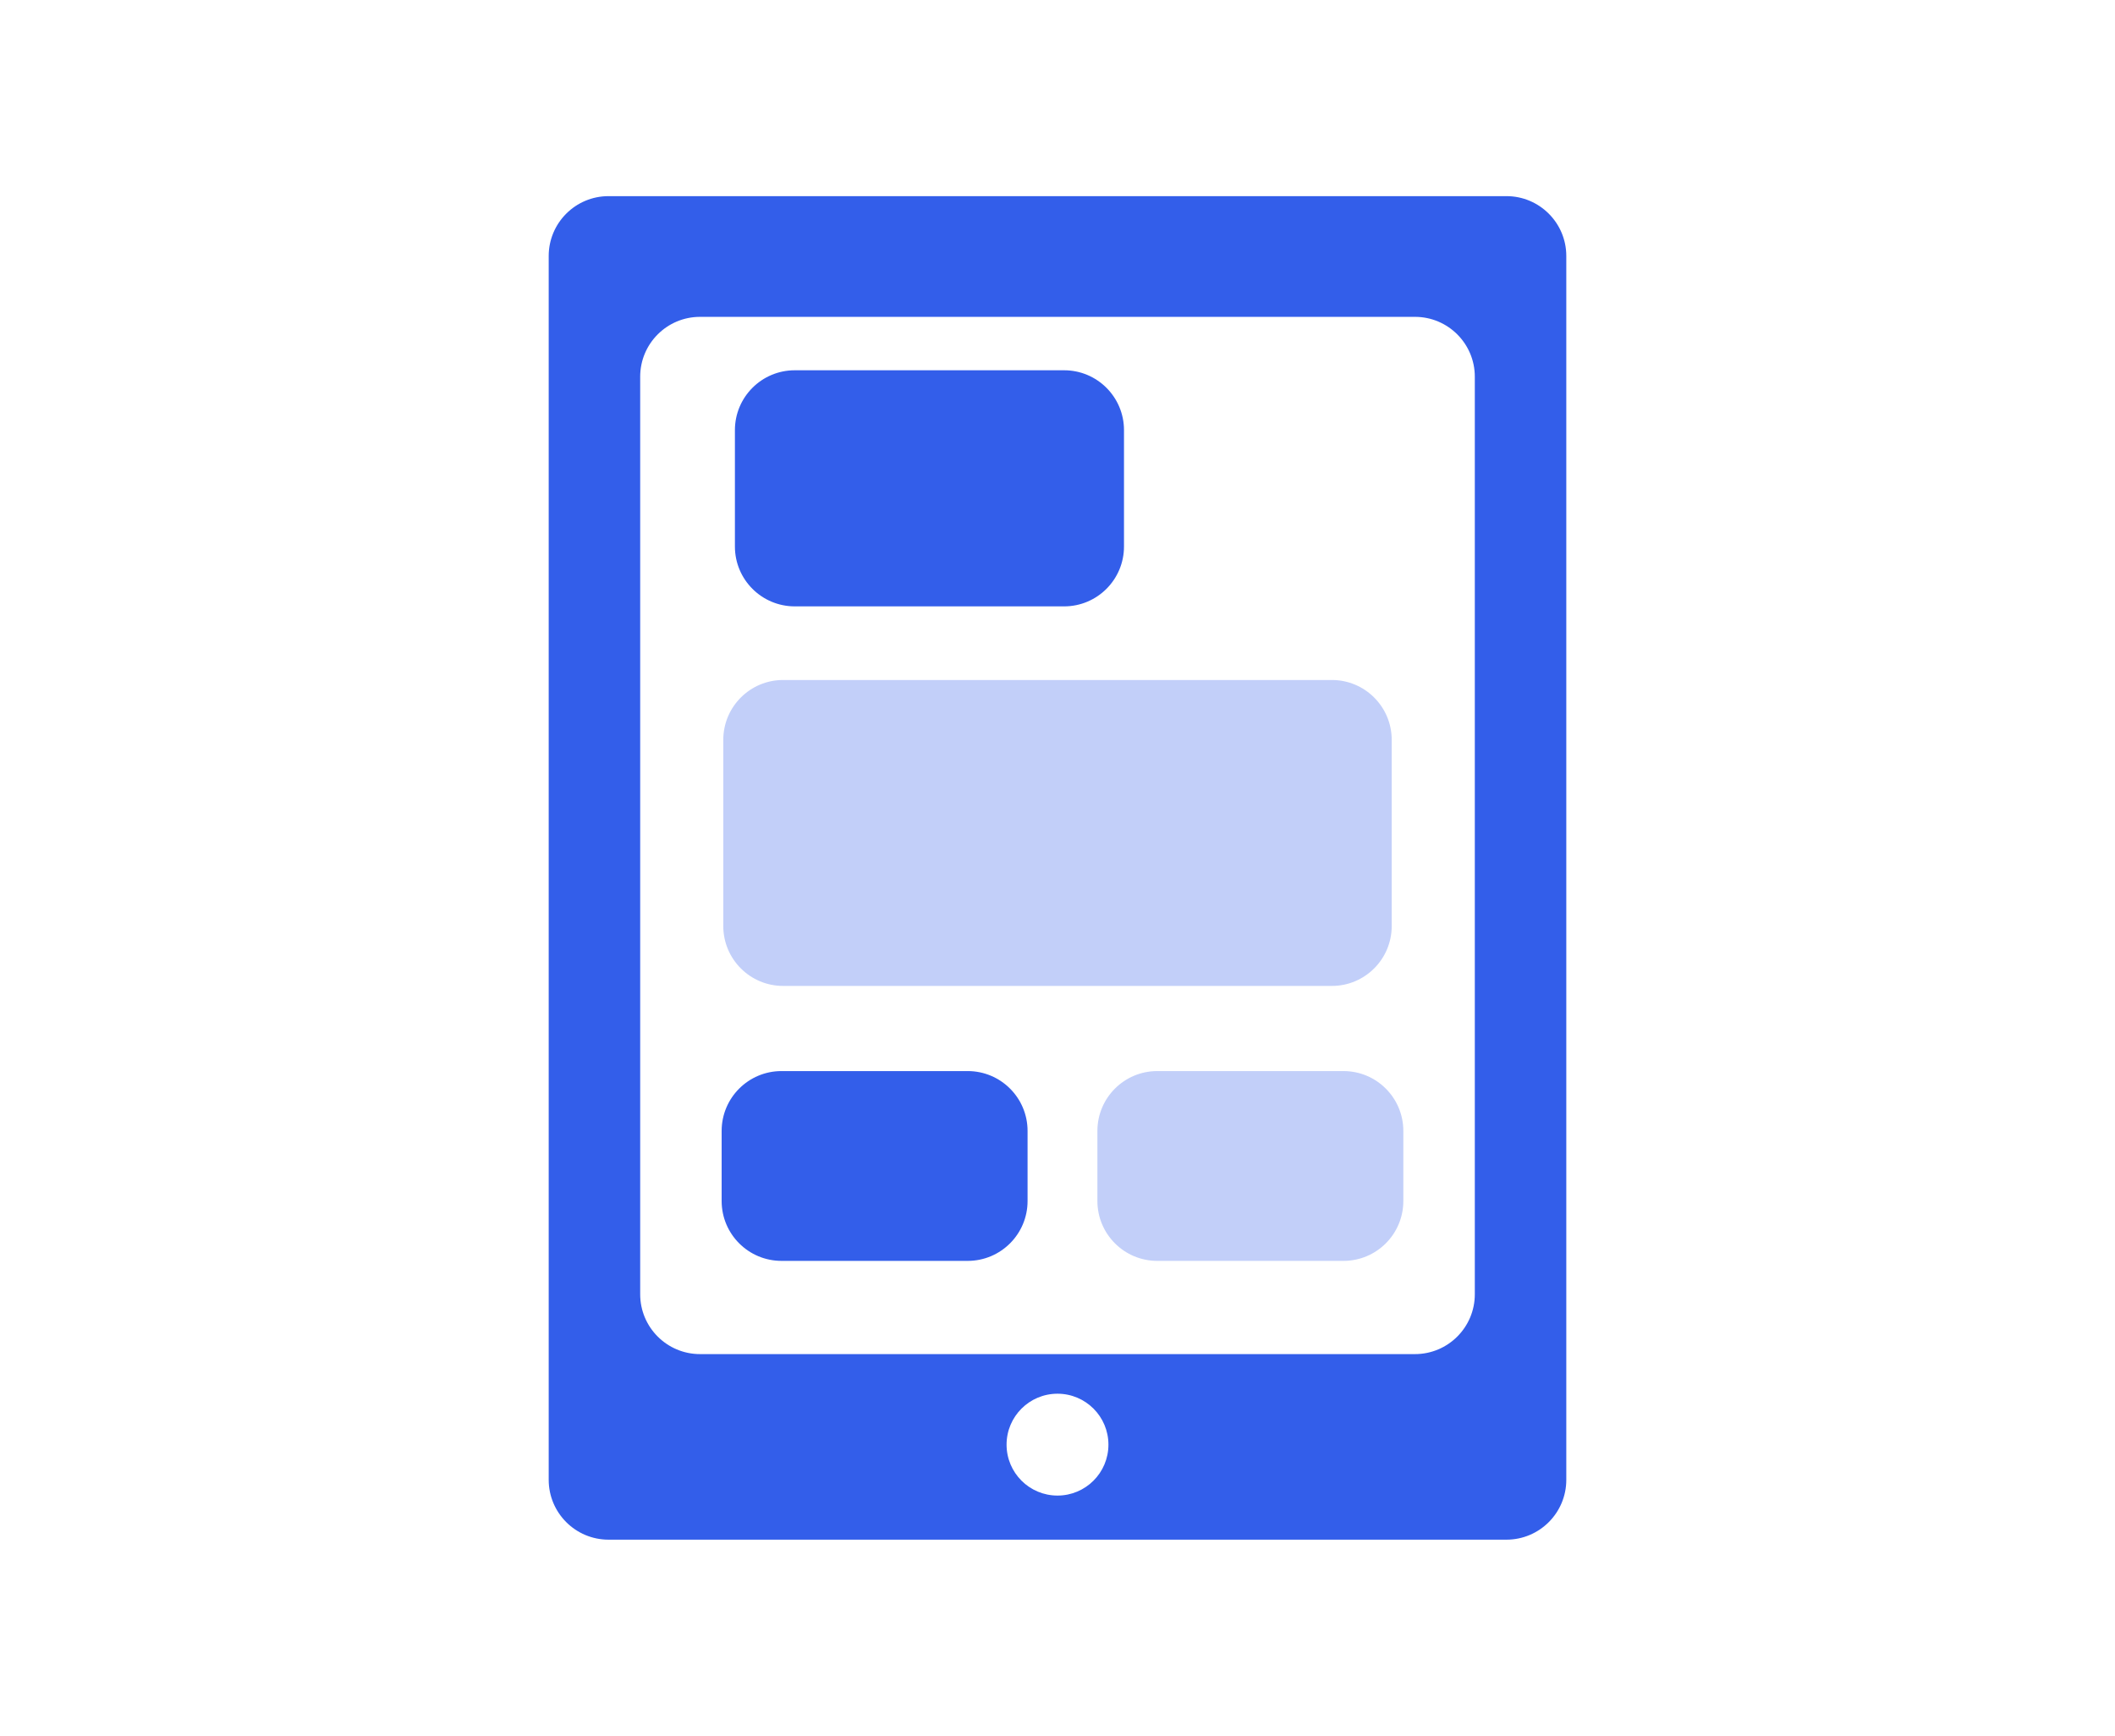
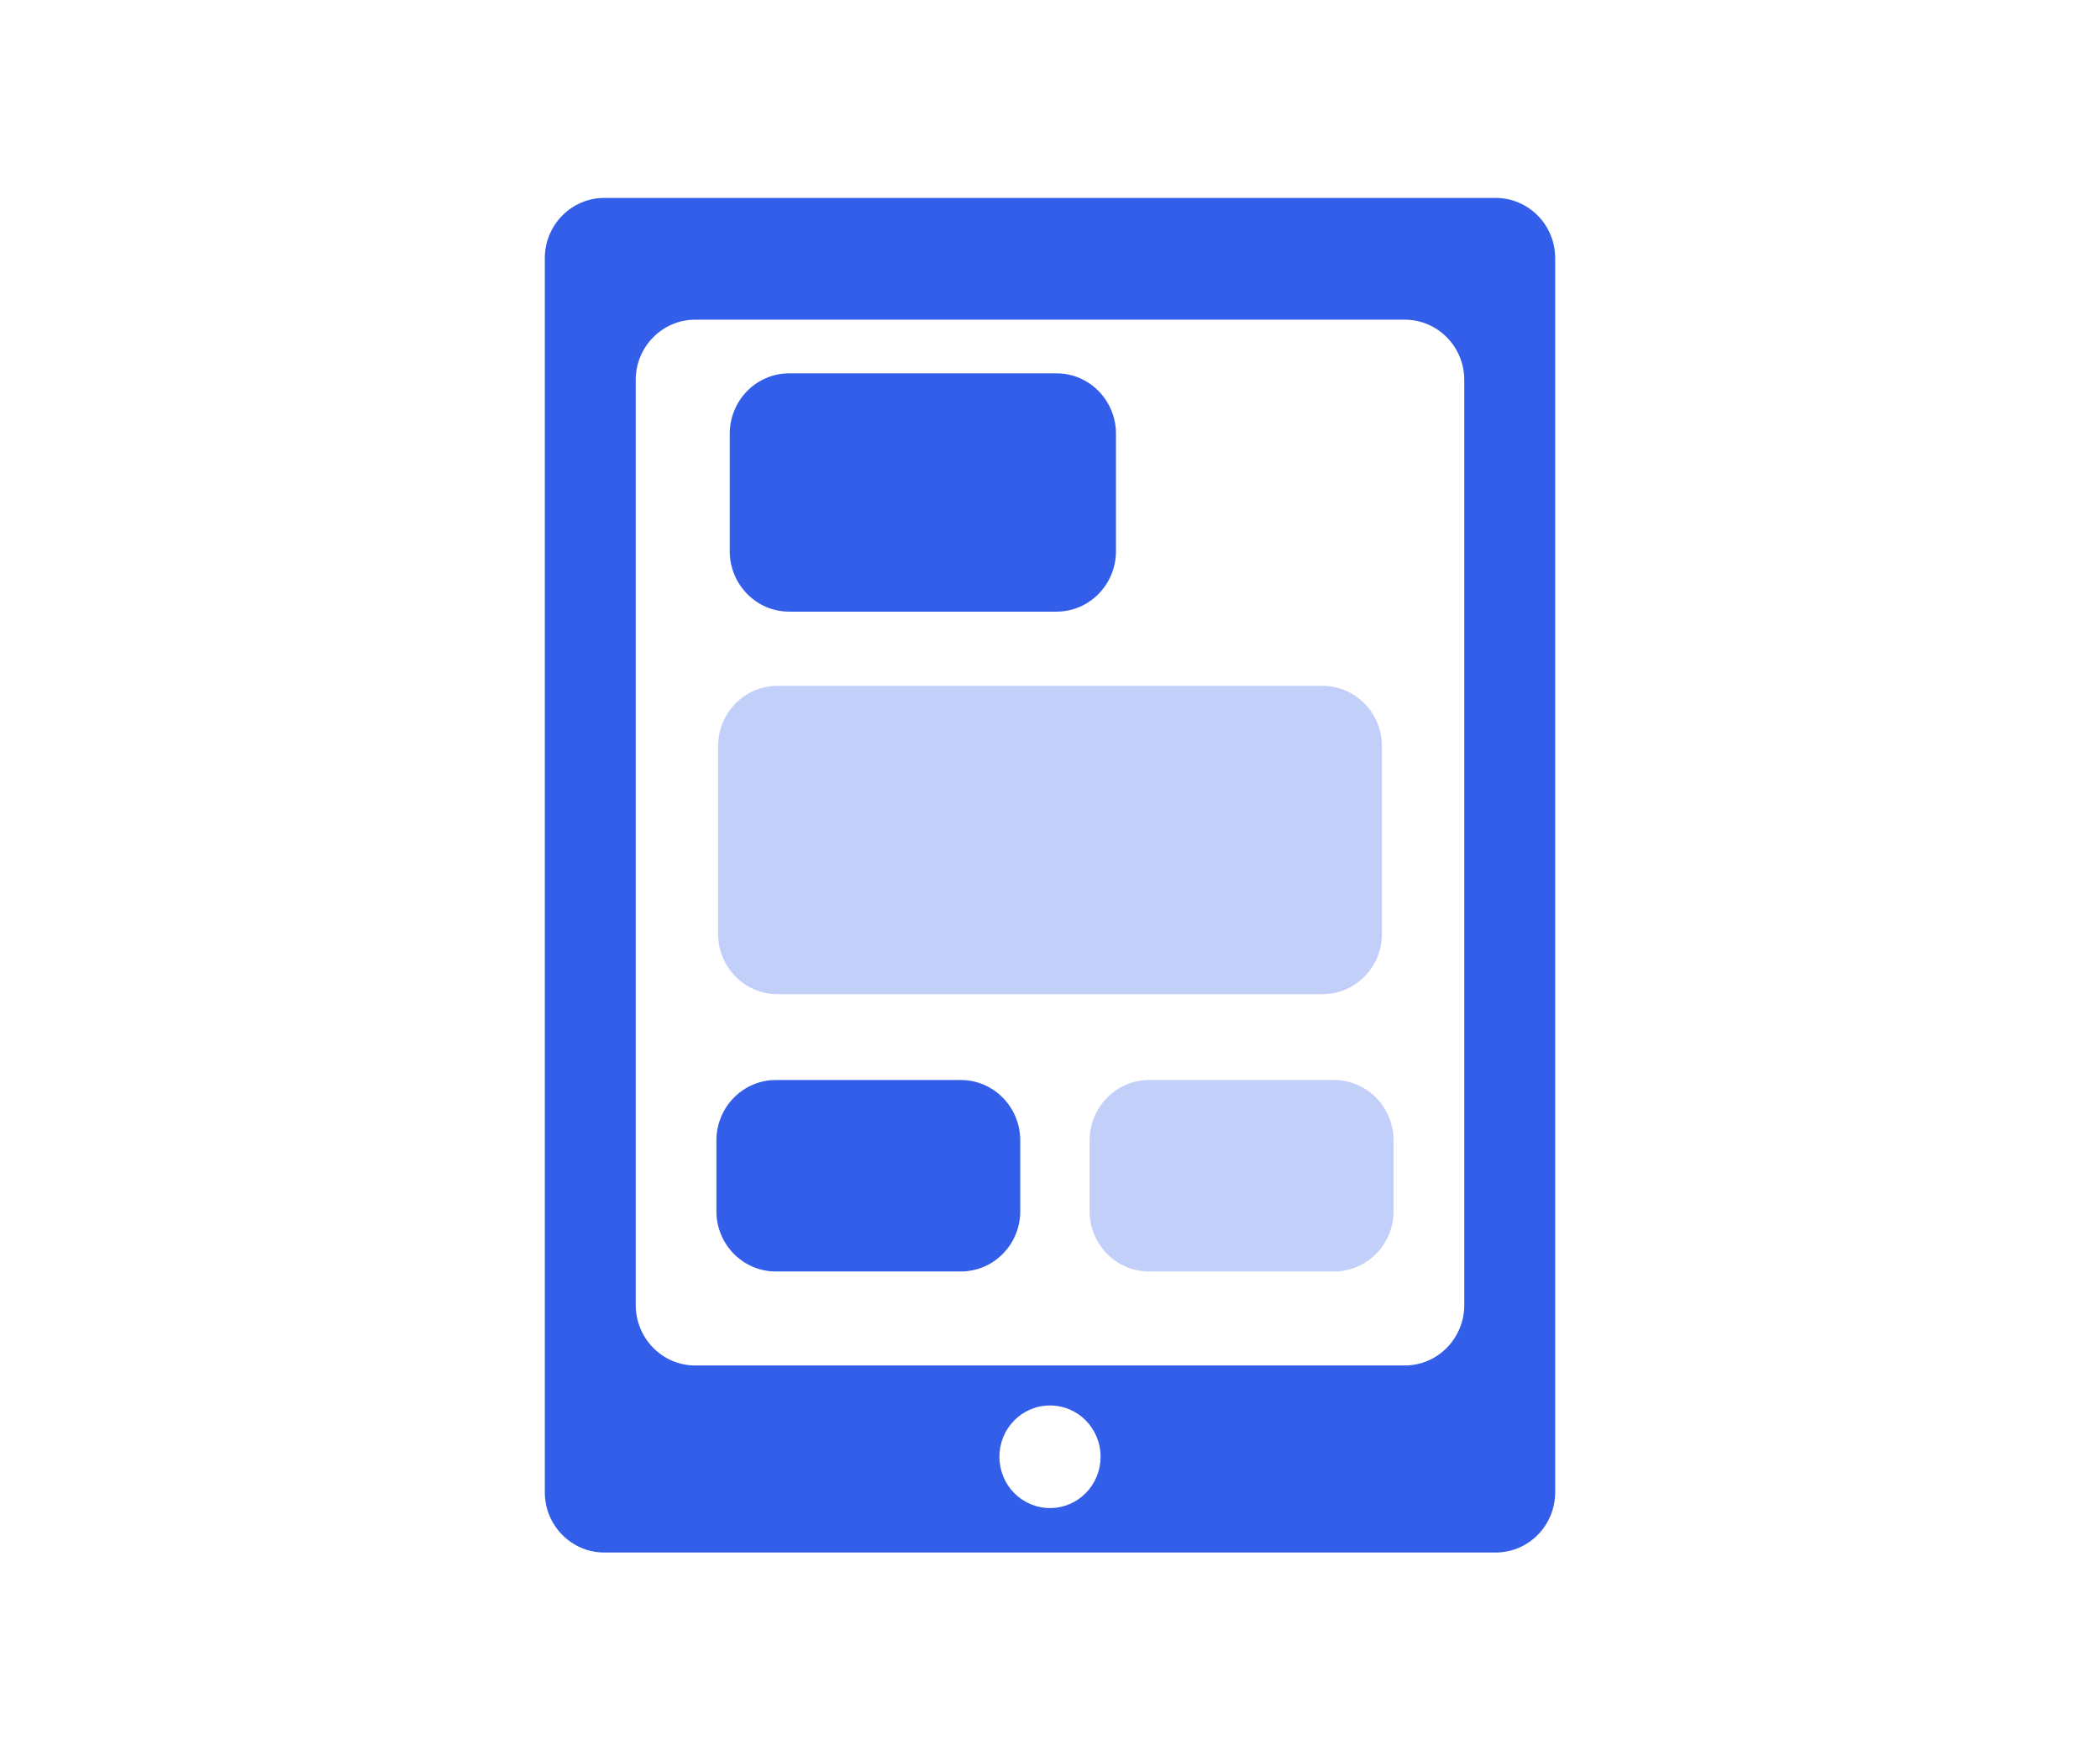
- <svg xmlns="http://www.w3.org/2000/svg" viewBox="0 0 424 347.98">
-   <defs>
-     <style>.cls-1{fill:#335eea;}.cls-2{fill:#c2cff9;}</style>
-   </defs>
-   <g id="Layer_3" data-name="Layer 3">
-     <rect class="cls-1" x="147.33" y="74.23" width="78" height="47.33" rx="12" ry="12" />
-     <rect class="cls-2" x="145" y="136.32" width="134" height="61.33" rx="12" ry="12" />
-     <rect class="cls-1" x="144.67" y="214.72" width="61.33" height="38.05" rx="12" ry="12" />
-     <rect class="cls-2" x="220" y="214.72" width="61.33" height="38.05" rx="12" ry="12" />
-     <path class="cls-1" d="M302,39.32H122a12,12,0,0,0-12,12V296.66a12,12,0,0,0,12,12H302a12,12,0,0,0,12-12V51.32A12,12,0,0,0,302,39.32ZM212,299.82a10.21,10.21,0,1,1,10.21-10.21A10.21,10.21,0,0,1,212,299.82Zm83.66-40.36a12,12,0,0,1-12,12H140.34a12,12,0,0,1-12-12V75.52a12,12,0,0,1,12-12H283.66a12,12,0,0,1,12,12Z" />
+ <svg xmlns="http://www.w3.org/2000/svg" width="48pt" height="40pt" viewBox="0 0 48 40" version="1.1">
+   <g id="surface1">
+     <path style=" stroke:none;fill-rule:nonzero;fill:rgb(20%,36.863%,91.765%);fill-opacity:1;" d="M 18.039 8.531 L 24.148 8.531 C 24.898 8.531 25.508 9.148 25.508 9.914 L 25.508 12.594 C 25.508 13.359 24.898 13.977 24.148 13.977 L 18.039 13.977 C 17.289 13.977 16.68 13.359 16.68 12.594 L 16.68 9.914 C 16.68 9.148 17.289 8.531 18.039 8.531 Z M 18.039 8.531 " />
+     <path style=" stroke:none;fill-rule:nonzero;fill:rgb(76.078%,81.176%,97.647%);fill-opacity:1;" d="M 17.773 15.672 L 30.227 15.672 C 30.977 15.672 31.586 16.289 31.586 17.047 L 31.586 21.344 C 31.586 22.102 30.977 22.719 30.227 22.719 L 17.773 22.719 C 17.023 22.719 16.414 22.102 16.414 21.344 L 16.414 17.047 C 16.414 16.289 17.023 15.672 17.773 15.672 Z M 17.773 15.672 " />
+     <path style=" stroke:none;fill-rule:nonzero;fill:rgb(20%,36.863%,91.765%);fill-opacity:1;" d="M 17.734 24.68 L 21.961 24.68 C 22.711 24.68 23.32 25.297 23.32 26.062 L 23.32 27.68 C 23.32 28.438 22.711 29.055 21.961 29.055 L 17.734 29.055 C 16.984 29.055 16.375 28.438 16.375 27.68 L 16.375 26.062 C 16.375 25.297 16.984 24.68 17.734 24.68 Z M 17.734 24.68 " />
+     <path style=" stroke:none;fill-rule:nonzero;fill:rgb(76.078%,81.176%,97.647%);fill-opacity:1;" d="M 26.266 24.68 L 30.492 24.68 C 31.242 24.68 31.852 25.297 31.852 26.062 L 31.852 27.68 C 31.852 28.438 31.242 29.055 30.492 29.055 L 26.266 29.055 C 25.516 29.055 24.906 28.438 24.906 27.68 L 24.906 26.062 C 24.906 25.297 25.516 24.68 26.266 24.68 Z M 26.266 24.68 " />
+     <path style=" stroke:none;fill-rule:nonzero;fill:rgb(20%,36.863%,91.765%);fill-opacity:1;" d="M 34.188 4.523 L 13.812 4.523 C 13.062 4.523 12.453 5.141 12.453 5.898 L 12.453 34.102 C 12.453 34.859 13.062 35.477 13.812 35.477 L 34.188 35.477 C 34.938 35.477 35.547 34.859 35.547 34.102 L 35.547 5.898 C 35.547 5.141 34.938 4.523 34.188 4.523 Z M 24 34.461 C 23.359 34.461 22.844 33.938 22.844 33.289 C 22.844 32.641 23.359 32.117 24 32.117 C 24.641 32.117 25.156 32.641 25.156 33.289 C 25.156 33.938 24.641 34.461 24 34.461 Z M 33.469 29.82 C 33.469 30.586 32.859 31.203 32.109 31.203 L 15.891 31.203 C 15.141 31.203 14.531 30.586 14.531 29.82 L 14.531 8.68 C 14.531 7.922 15.141 7.305 15.891 7.305 L 32.109 7.305 C 32.859 7.305 33.469 7.922 33.469 8.68 Z M 33.469 29.82 " />
  </g>
</svg>
